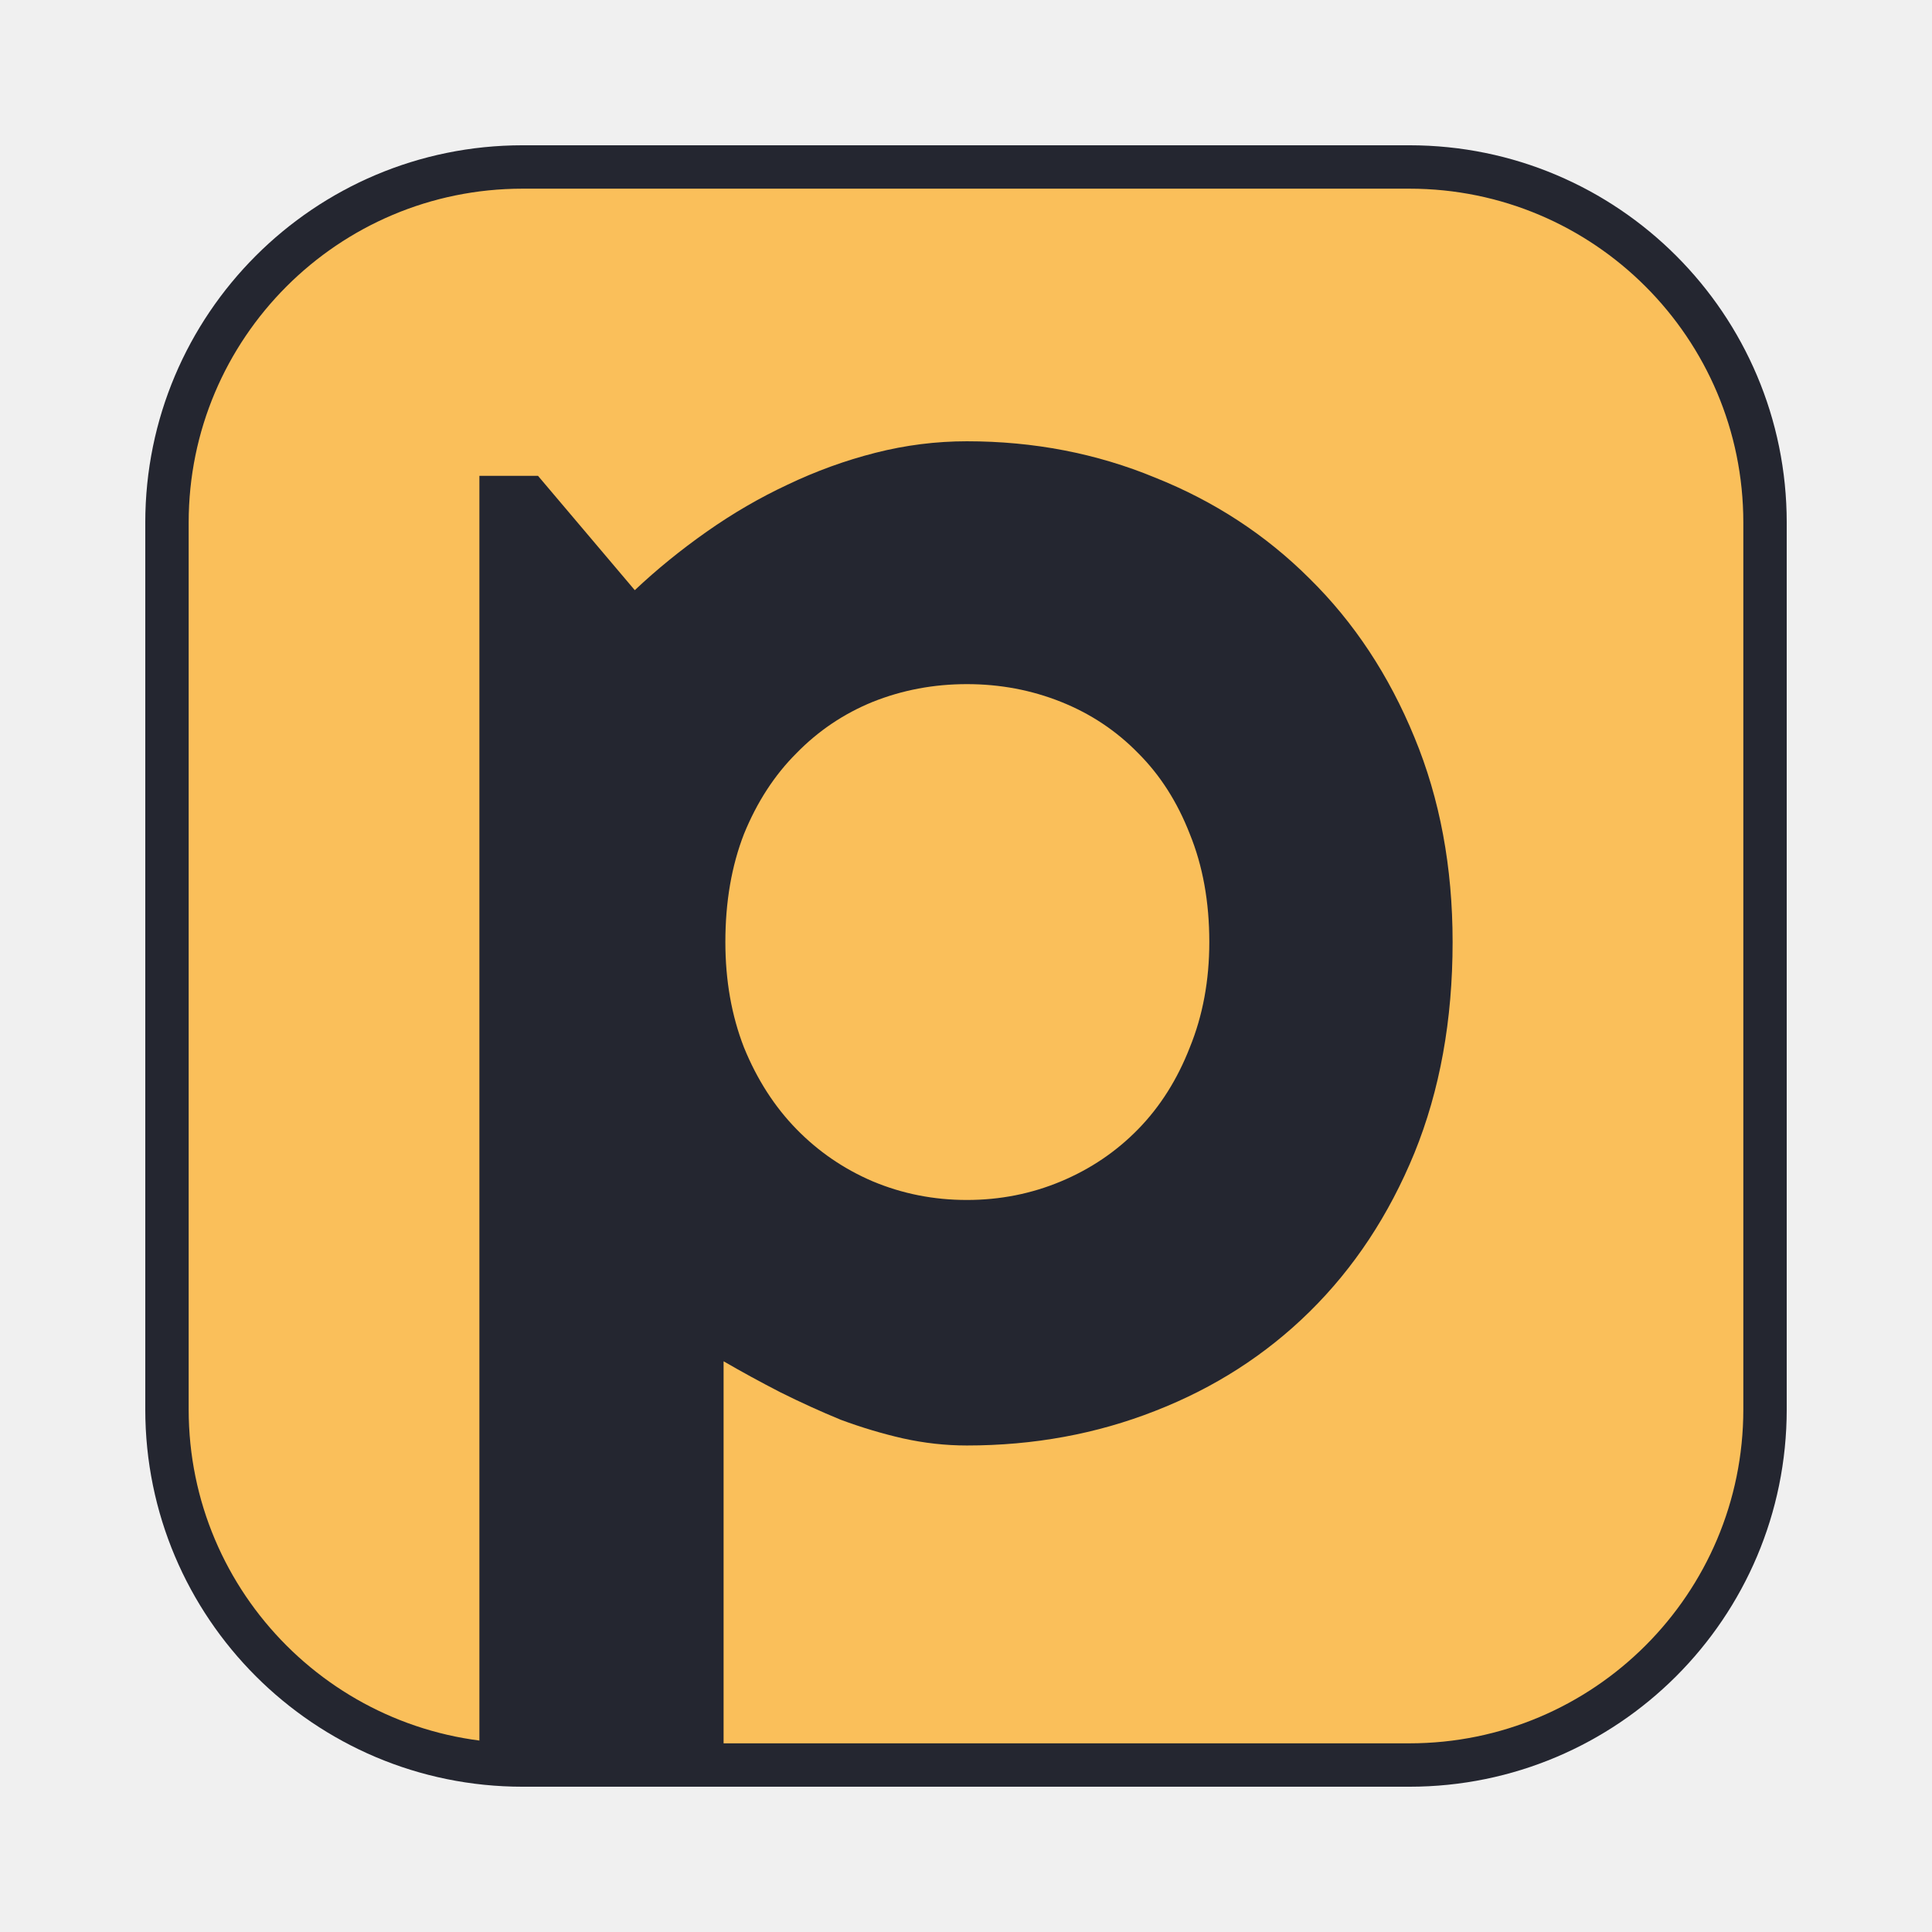
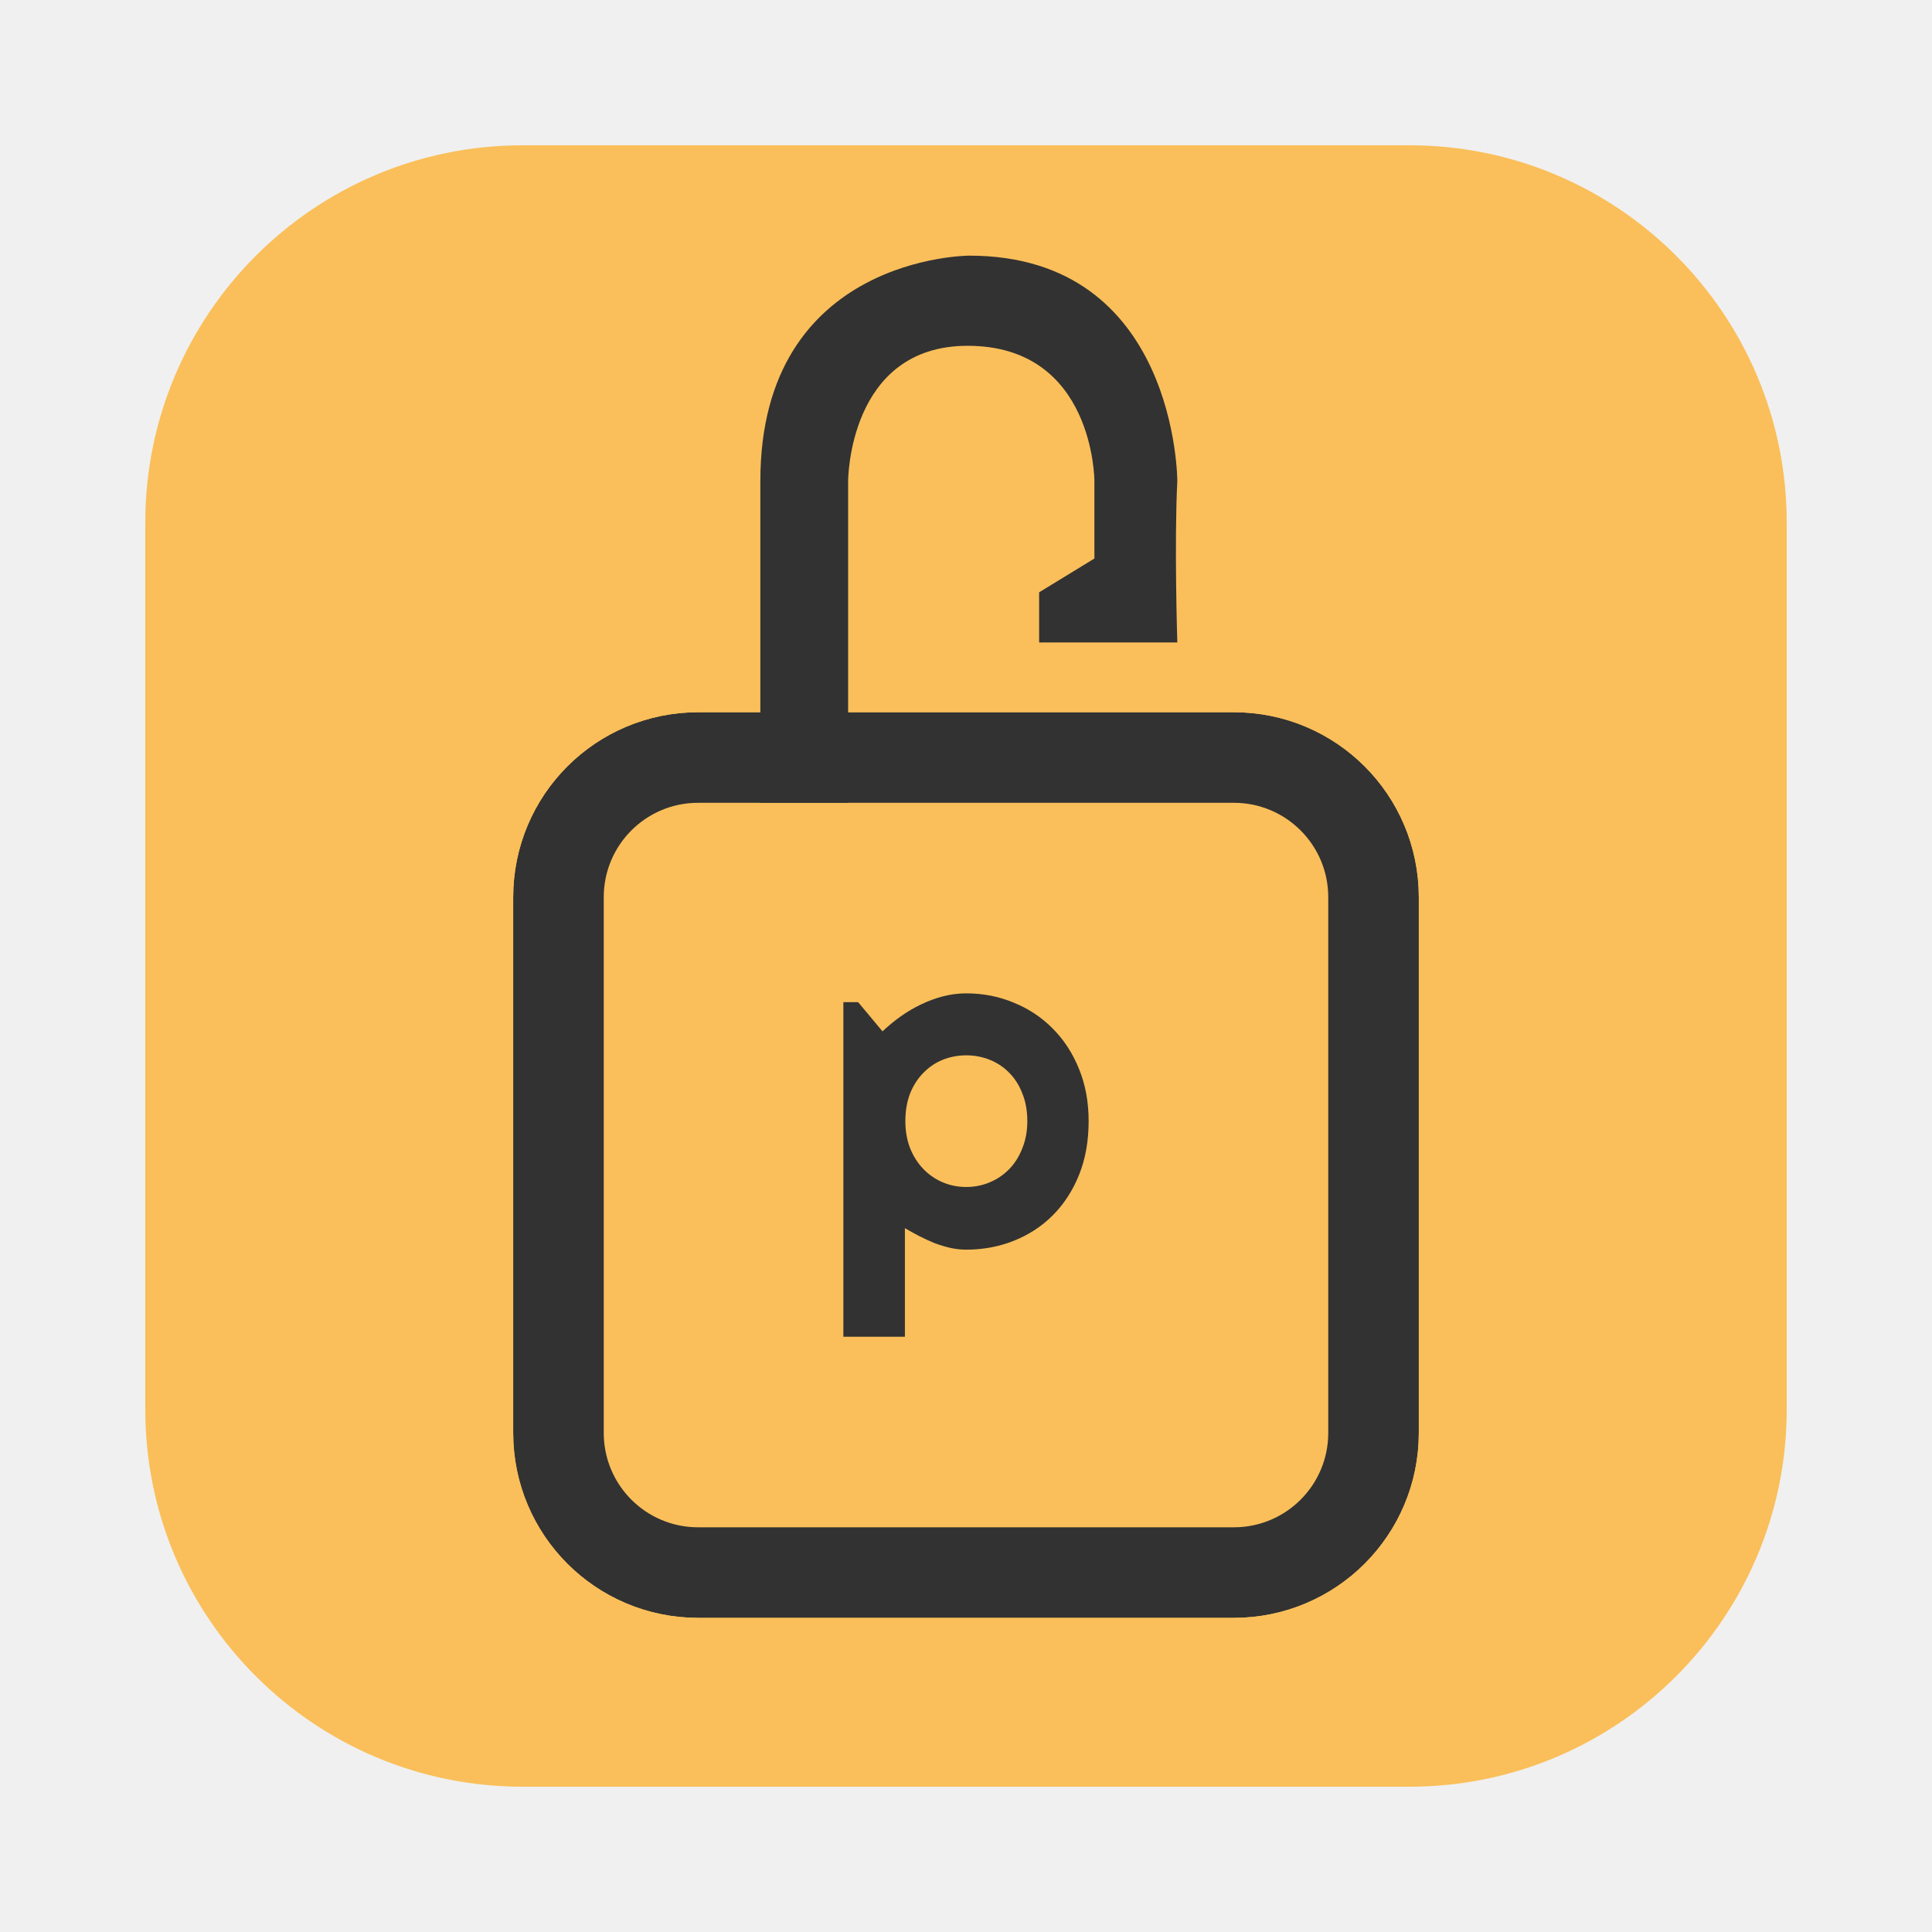
- <svg xmlns="http://www.w3.org/2000/svg" width="1024" height="1024" id="screenshot-9bf8dc38-fa47-803d-8007-bf151e19ac65" viewBox="0 0 1024 1024" fill="none" version="1.1">
-   <g id="shape-9bf8dc38-fa47-803d-8007-bf151e19ac65">
+ <svg xmlns="http://www.w3.org/2000/svg" width="1024" height="1024" id="screenshot-a62b0afb-ae72-8078-8008-41ab9ba5bf9f" viewBox="0 0 1024 1024" fill="none" version="1.1">
+   <g id="shape-a62b0afb-ae72-8078-8008-41ab9ba5bf9f">
    <defs>
-       <clipPath id="frame-clip-9bf8dc38-fa47-803d-8007-bf151e19ac65-render-1" class="frame-clip frame-clip-def">
+       <clipPath id="frame-clip-a62b0afb-ae72-8078-8008-41ab9ba5bf9f-render-1" class="frame-clip frame-clip-def">
        <rect rx="0" ry="0" x="0" y="0" width="1024" height="1024" transform="matrix(1, 0, 0, 1, 0, 0)" />
      </clipPath>
    </defs>
    <g class="frame-container-wrapper">
      <g class="frame-container-blur">
        <g class="frame-container-shadows">
-           <g clip-path="url(#frame-clip-9bf8dc38-fa47-803d-8007-bf151e19ac65-render-1)" fill="none">
-             <g class="fills" id="fills-9bf8dc38-fa47-803d-8007-bf151e19ac65">
+           <g clip-path="url(#frame-clip-a62b0afb-ae72-8078-8008-41ab9ba5bf9f-render-1)" fill="none">
+             <g class="fills" id="fills-a62b0afb-ae72-8078-8008-41ab9ba5bf9f">
              <rect rx="0" ry="0" x="0" y="0" width="1024" height="1024" transform="matrix(1, 0, 0, 1, 0, 0)" class="frame-background" />
            </g>
            <g class="frame-children">
-               <g id="shape-d0d0e09e-35ba-806c-8006-bffc5d17d119" rx="0" ry="0">
-                 <g id="shape-d0d0e09e-35ba-806c-8006-bffc5d17d11a" rx="0" ry="0">
-                   <g clip-path="url(#render-3-d0d0e09e-35ba-806c-8006-bffc5d17d11b-clip)">
-                     <g mask="url(#render-3-d0d0e09e-35ba-806c-8006-bffc5d17d11b-mask)">
-                       <defs>
-                         <filter id="render-3-d0d0e09e-35ba-806c-8006-bffc5d17d11b-filter">
-                           <feFlood flood-color="white" result="FloodResult" />
-                           <feComposite in="FloodResult" in2="SourceGraphic" operator="in" result="comp" />
-                         </filter>
-                         <clipPath id="render-3-d0d0e09e-35ba-806c-8006-bffc5d17d11b-clip" class="mask-clip-path">
-                           <polyline points="77,77 947,77 947,947 77,947" />
-                         </clipPath>
-                         <mask width="870" maskUnits="userSpaceOnUse" height="870" class="mask-shape" x="77" id="render-3-d0d0e09e-35ba-806c-8006-bffc5d17d11b-mask" data-old-y="77" data-old-width="870" data-old-x="77" y="77" data-old-height="870">
-                           <g filter="url(#render-3-d0d0e09e-35ba-806c-8006-bffc5d17d11b-filter)">
-                             <g id="shape-d0d0e09e-35ba-806c-8006-bffc5d17d11b">
-                               <g class="fills" id="fills-d0d0e09e-35ba-806c-8006-bffc5d17d11b">
-                                 <rect rx="200" ry="200" x="77" y="77" transform="matrix(1, 0, 0, 1, 0, 0)" width="870" height="870" style="fill: rgb(255, 255, 255); fill-opacity: 1;" />
-                               </g>
-                             </g>
-                           </g>
-                         </mask>
-                       </defs>
-                       <g id="shape-d0d0e09e-35ba-806c-8006-bffcdaf385c0">
-                         <g class="fills" id="fills-d0d0e09e-35ba-806c-8006-bffcdaf385c0">
-                           <rect rx="200" ry="200" x="77" y="77" transform="matrix(1, 0, 0, 1, 0, 0)" width="870" height="870" style="fill: rgb(250, 191, 90); fill-opacity: 1;" />
-                         </g>
-                         <g id="strokes-f46eca9e-b288-800f-8007-bf15975299cc-d0d0e09e-35ba-806c-8006-bffcdaf385c0" class="strokes">
-                           <g class="inner-stroke-shape" transform="matrix(1, 0, 0, 1, 0, 0)">
-                             <defs>
-                               <clipPath id="inner-stroke-render-5-d0d0e09e-35ba-806c-8006-bffcdaf385c0-0">
-                                 <use href="#stroke-shape-render-5-d0d0e09e-35ba-806c-8006-bffcdaf385c0-0" />
-                               </clipPath>
-                               <rect rx="200" ry="200" x="77" y="77" width="870" height="870" id="stroke-shape-render-5-d0d0e09e-35ba-806c-8006-bffcdaf385c0-0" style="fill: none; stroke-width: 8; stroke: rgb(36, 38, 48); stroke-opacity: 1;" />
-                             </defs>
-                             <use href="#stroke-shape-render-5-d0d0e09e-35ba-806c-8006-bffcdaf385c0-0" clip-path="url('#inner-stroke-render-5-d0d0e09e-35ba-806c-8006-bffcdaf385c0-0')" />
-                           </g>
-                         </g>
-                       </g>
-                       <g id="shape-d0d0e09e-35ba-806c-8006-bffc5d17d11d" rx="0" ry="0">
-                         <g id="shape-d0d0e09e-35ba-806c-8006-bffc5d17d120">
-                           <g class="fills" id="fills-d0d0e09e-35ba-806c-8006-bffc5d17d120">
-                             <rect rx="0" ry="0" x="657" y="79.377" transform="matrix(1, 0, 0, 1, 0, 0)" width="290" height="867.623" style="fill: rgb(250, 191, 90);" />
-                           </g>
-                         </g>
-                         <g id="shape-d0d0e09e-35ba-806c-8006-bffc5d17d121">
-                           <g class="fills" id="fills-d0d0e09e-35ba-806c-8006-bffc5d17d121">
-                             <rect rx="0" ry="0" x="367" y="77" transform="matrix(1, 0, 0, 1, 0, 0)" width="290" height="285.246" style="fill: rgb(250, 191, 90);" />
-                           </g>
-                         </g>
-                         <g id="shape-d0d0e09e-35ba-806c-8006-bffc5d17d122">
-                           <g class="fills" id="fills-d0d0e09e-35ba-806c-8006-bffc5d17d122">
-                             <rect rx="0" ry="0" x="77" y="79.377" transform="matrix(1, 0, 0, 1, 0, 0)" width="290" height="867.623" style="fill: rgb(250, 191, 90);" />
-                           </g>
-                         </g>
-                       </g>
-                       <g id="shape-d0d0e09e-35ba-806c-8006-bffc5d17d11e" rx="0" ry="0">
-                         <g id="shape-d0d0e09e-35ba-806c-8006-bffc5d17d123">
-                           <g class="fills" id="fills-d0d0e09e-35ba-806c-8006-bffc5d17d123">
-                             <rect rx="0" ry="0" x="367" y="685.525" transform="matrix(1, 0, 0, 1, 0, 0)" width="290" height="261.475" style="fill: rgb(250, 191, 90);" />
-                           </g>
-                         </g>
-                       </g>
-                       <g id="shape-d0d0e09e-35ba-806c-8006-bffc5d17d11f">
-                         <g class="fills" id="fills-d0d0e09e-35ba-806c-8006-bffc5d17d11f">
-                           <path d="M383.516,947L254.09,947L254.09,252.206L285.152,252.206L336.452,312.808C348.062,301.846,360.769,291.511,374.574,281.802C388.379,272.093,402.655,263.794,417.402,256.904C432.462,249.701,447.994,244.064,463.995,239.992C479.997,235.921,496.156,233.885,512.471,233.885C547.925,233.885,581.186,240.305,612.247,253.146C643.622,265.673,670.918,283.525,694.137,306.7C717.668,329.875,736.183,357.907,749.672,390.789C763.165,423.361,769.91,459.532,769.91,499.306C769.91,540.647,763.165,577.914,749.672,611.113C736.183,643.996,717.668,672.028,694.137,695.203C670.918,718.065,643.622,735.604,612.247,747.817C581.186,760.03,547.925,766.138,512.471,766.138C501.175,766.138,489.88,764.884,478.585,762.378C467.604,759.875,456.622,756.586,445.64,752.515C434.972,748.13,424.305,743.274,413.637,737.951C403.283,732.626,393.243,727.148,383.516,721.509L383.516,947L383.516,947M640.956,499.306C640.956,478.009,637.505,458.905,630.602,441.993C624.012,425.082,614.913,410.834,603.305,399.245C591.695,387.345,578.047,378.262,562.357,371.999C546.671,365.735,530.042,362.602,512.471,362.602C494.9,362.602,478.271,365.735,462.583,371.999C447.209,378.262,433.718,387.345,422.108,399.245C410.5,410.834,401.243,425.082,394.34,441.993C387.751,458.905,384.457,478.009,384.457,499.306C384.457,519.664,387.751,538.299,394.34,555.211C401.243,572.123,410.5,586.528,422.108,598.428C433.718,610.331,447.209,619.569,462.583,626.146C478.271,632.723,494.9,636.012,512.471,636.012C530.042,636.012,546.671,632.723,562.357,626.146C578.047,619.569,591.695,610.331,603.305,598.428C614.913,586.528,624.012,572.123,630.602,555.211C637.505,538.299,640.956,519.664,640.956,499.306L640.956,499.306" style="fill: rgb(36, 38, 48);" />
-                         </g>
-                       </g>
-                       <g id="shape-d0d0e09e-35ba-806c-8006-bffc5d17d11c">
-                         <g class="fills" id="fills-d0d0e09e-35ba-806c-8006-bffc5d17d11c">
-                           <rect rx="200" ry="200" x="77" y="77" transform="matrix(1, 0, 0, 1, 0, 0)" width="870" height="870" />
-                         </g>
-                         <g id="strokes-f46eca9e-b288-800f-8007-bf1597584f01-d0d0e09e-35ba-806c-8006-bffc5d17d11c" class="strokes">
-                           <g class="stroke-shape">
-                             <rect rx="200" ry="200" x="77" y="77" transform="matrix(1, 0, 0, 1, 0, 0)" width="870" height="870" style="fill: none; stroke-width: 46; stroke: rgb(36, 38, 48); stroke-opacity: 1;" />
-                           </g>
-                         </g>
+               <g id="shape-a62b0afb-ae72-8078-8008-41aba9fbff6b" rx="0" ry="0">
+                 <g id="shape-a62b0afb-ae72-8078-8008-41aba9fbff6c">
+                   <g class="fills" id="fills-a62b0afb-ae72-8078-8008-41aba9fbff6c">
+                     <rect rx="200" ry="200" x="77" y="77" transform="matrix(1, 0, 0, 1, 0, 0)" width="870" height="870" style="fill: rgb(250, 191, 90); fill-opacity: 1;" />
+                   </g>
+                 </g>
+                 <g id="shape-a62b0afb-ae72-8078-8008-41aba9fbff6d">
+                   <g class="fills" id="fills-a62b0afb-ae72-8078-8008-41aba9fbff6d">
+                     <path d="M449.526,362.939L449.526,254.954C449.526,254.954,449.526,183.281,512.854,183.281C580.059,183.281,580.059,254.954,580.059,254.954L580.059,296.025L580.059,296.025L550.764,313.931L550.764,340.512L624,340.512C624,340.512,622.341,287.646,624,254.954C624,254.954,624,135.5,513.715,135.5C513.715,135.5,403,135.5,403,254.954C403,364.046,403,469.5,403,469.5L449.526,469.5L449.526,362.939" style="fill: rgb(50, 50, 50); fill-opacity: 1;" />
+                   </g>
+                 </g>
+                 <g id="shape-a62b0afb-ae72-8078-8008-41aba9fbff6e" rx="0" ry="0">
+                   <g id="shape-a62b0afb-ae72-8078-8008-41aba9fbff70">
+                     <g class="fills" id="fills-a62b0afb-ae72-8078-8008-41aba9fbff70">
+                       <rect rx="50" ry="50" x="320" y="425.5" transform="matrix(1, 0, 0, 1, 0, 0)" width="384" height="384" style="fill: rgb(250, 191, 90); fill-opacity: 1;" />
+                     </g>
+                     <g id="strokes-b7bdc92d-64ba-8079-8008-41abe0cd17f7-a62b0afb-ae72-8078-8008-41aba9fbff70" class="strokes">
+                       <g class="outer-stroke-shape">
+                         <defs>
+                           <mask id="outer-stroke-render-6-a62b0afb-ae72-8078-8008-41aba9fbff70-0" x="252.118" y="357.618" width="519.765" height="519.765" maskUnits="userSpaceOnUse">
+                             <use href="#stroke-shape-render-6-a62b0afb-ae72-8078-8008-41aba9fbff70-0" style="fill: none; stroke: white; stroke-width: 96;" />
+                             <use href="#stroke-shape-render-6-a62b0afb-ae72-8078-8008-41aba9fbff70-0" style="fill: black; stroke: none;" />
+                           </mask>
+                           <rect rx="50" ry="50" x="320" y="425.5" transform="matrix(1, 0, 0, 1, 0, 0)" width="384" height="384" id="stroke-shape-render-6-a62b0afb-ae72-8078-8008-41aba9fbff70-0" />
+                         </defs>
+                         <use href="#stroke-shape-render-6-a62b0afb-ae72-8078-8008-41aba9fbff70-0" mask="url(#outer-stroke-render-6-a62b0afb-ae72-8078-8008-41aba9fbff70-0)" style="fill: none; stroke-width: 96; stroke: rgb(50, 50, 50); stroke-opacity: 1;" />
+                         <use href="#stroke-shape-render-6-a62b0afb-ae72-8078-8008-41aba9fbff70-0" style="fill: none; stroke-width: 48; stroke: none; stroke-opacity: 1;" />
                      </g>
                    </g>
+                   </g>
+                 </g>
+                 <g id="shape-a62b0afb-ae72-8078-8008-41aba9fbff6f">
+                   <g class="fills" id="fills-a62b0afb-ae72-8078-8008-41aba9fbff6f">
+                     <path d="M479.618,708.5L447,708.5L447,531.176L454.828,531.176L467.756,546.643C470.684,543.845,473.887,541.208,477.365,538.729C480.844,536.251,484.442,534.134,488.159,532.375C491.954,530.537,495.868,529.098,499.901,528.059C503.936,527.02,508.007,526.5,512.118,526.5C521.055,526.5,529.436,528.139,537.265,531.416C545.173,534.613,552.051,539.169,557.903,545.084C563.834,550.999,568.499,558.153,571.899,566.545C575.301,574.858,577,584.089,577,594.24C577,604.792,575.301,614.303,571.899,622.776C568.499,631.167,563.834,638.322,557.903,644.237C552.051,650.072,545.173,654.548,537.265,657.665C529.436,660.782,521.055,662.341,512.118,662.341C509.272,662.341,506.426,662.021,503.578,661.381C500.812,660.743,498.044,659.903,495.276,658.864C492.588,657.745,489.898,656.505,487.21,655.147C484.601,653.788,482.07,652.389,479.618,650.951L479.618,708.5L479.618,708.5M544.5,594.24C544.5,588.805,543.631,583.93,541.891,579.613C540.23,575.297,537.937,571.661,535.013,568.703C532.085,565.666,528.646,563.348,524.692,561.749C520.737,560.15,516.548,559.351,512.118,559.351C507.691,559.351,503.499,560.15,499.546,561.749C495.672,563.348,492.27,565.666,489.346,568.703C486.42,571.661,484.086,575.297,482.347,579.613C480.686,583.93,479.857,588.805,479.857,594.24C479.857,599.436,480.686,604.192,482.347,608.508C484.086,612.825,486.42,616.501,489.346,619.539C492.27,622.576,495.672,624.934,499.546,626.612C503.499,628.291,507.691,629.13,512.118,629.13C516.548,629.13,520.737,628.291,524.692,626.612C528.646,624.934,532.085,622.576,535.013,619.539C537.937,616.501,540.23,612.825,541.891,608.508C543.631,604.192,544.5,599.436,544.5,594.24L544.5,594.24" style="fill: rgb(50, 50, 50); fill-opacity: 1;" />
                  </g>
                </g>
              </g>
            </g>
          </g>
        </g>
      </g>
    </g>
  </g>
</svg>
